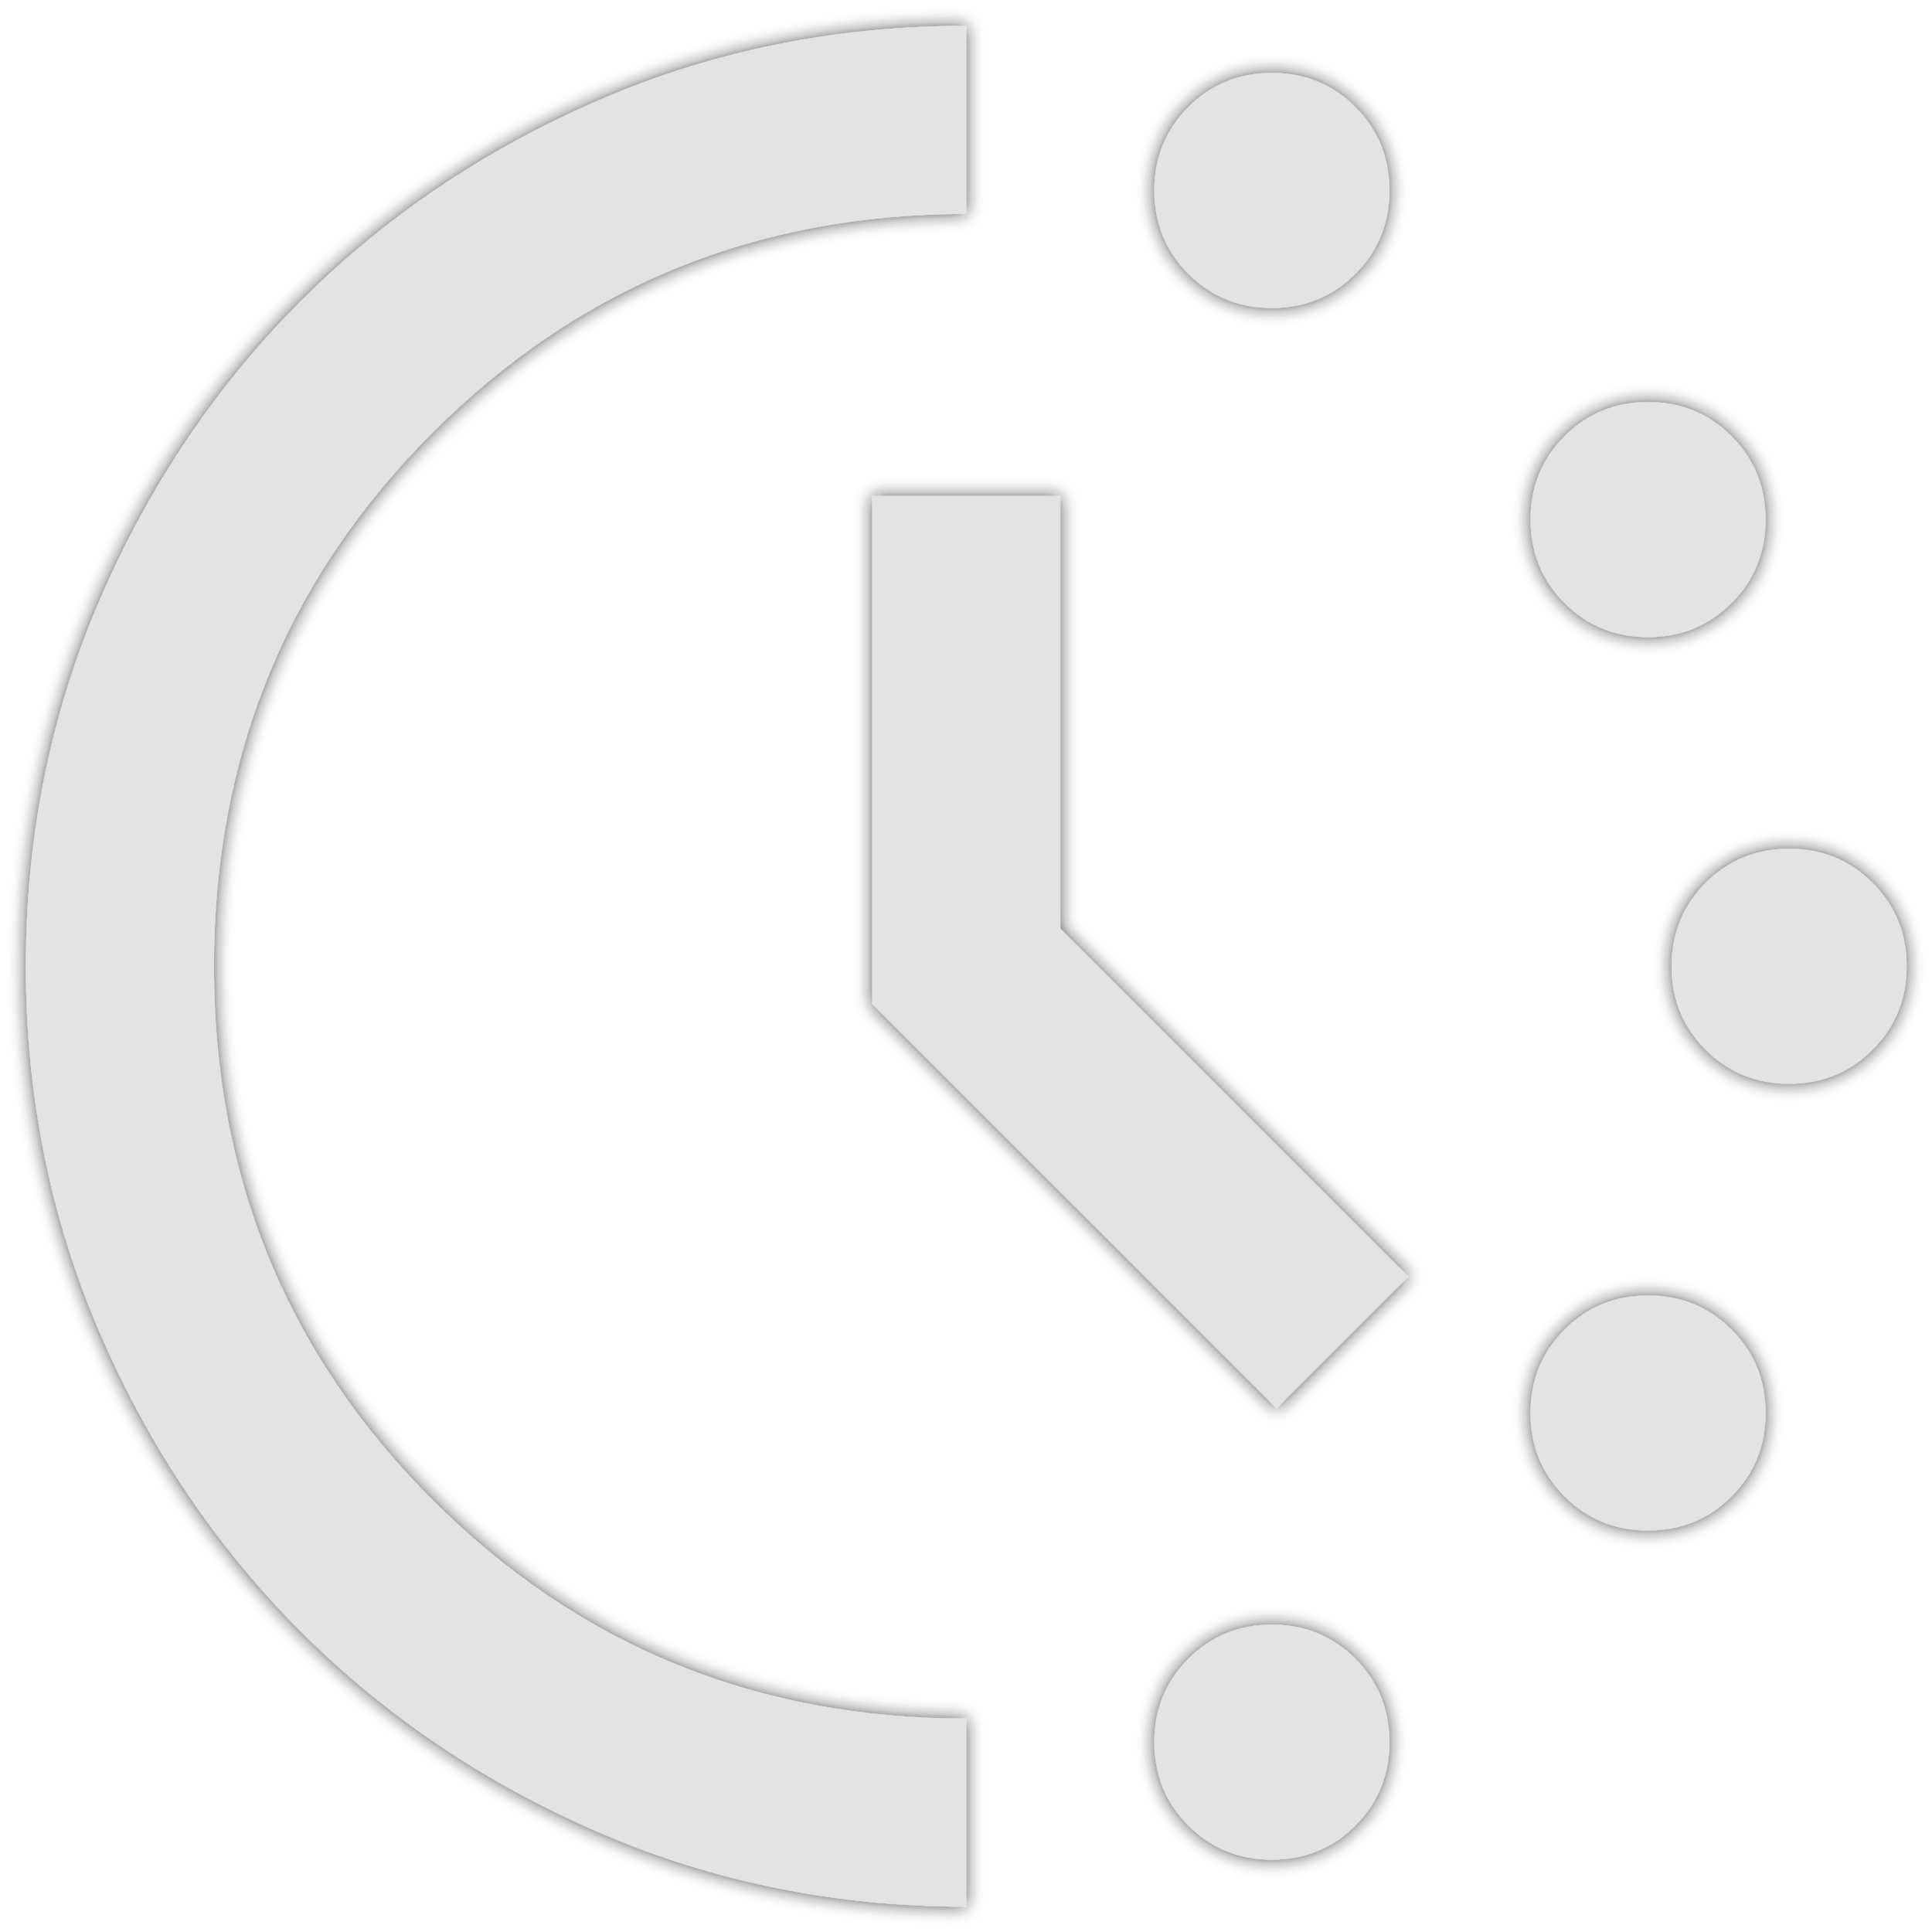
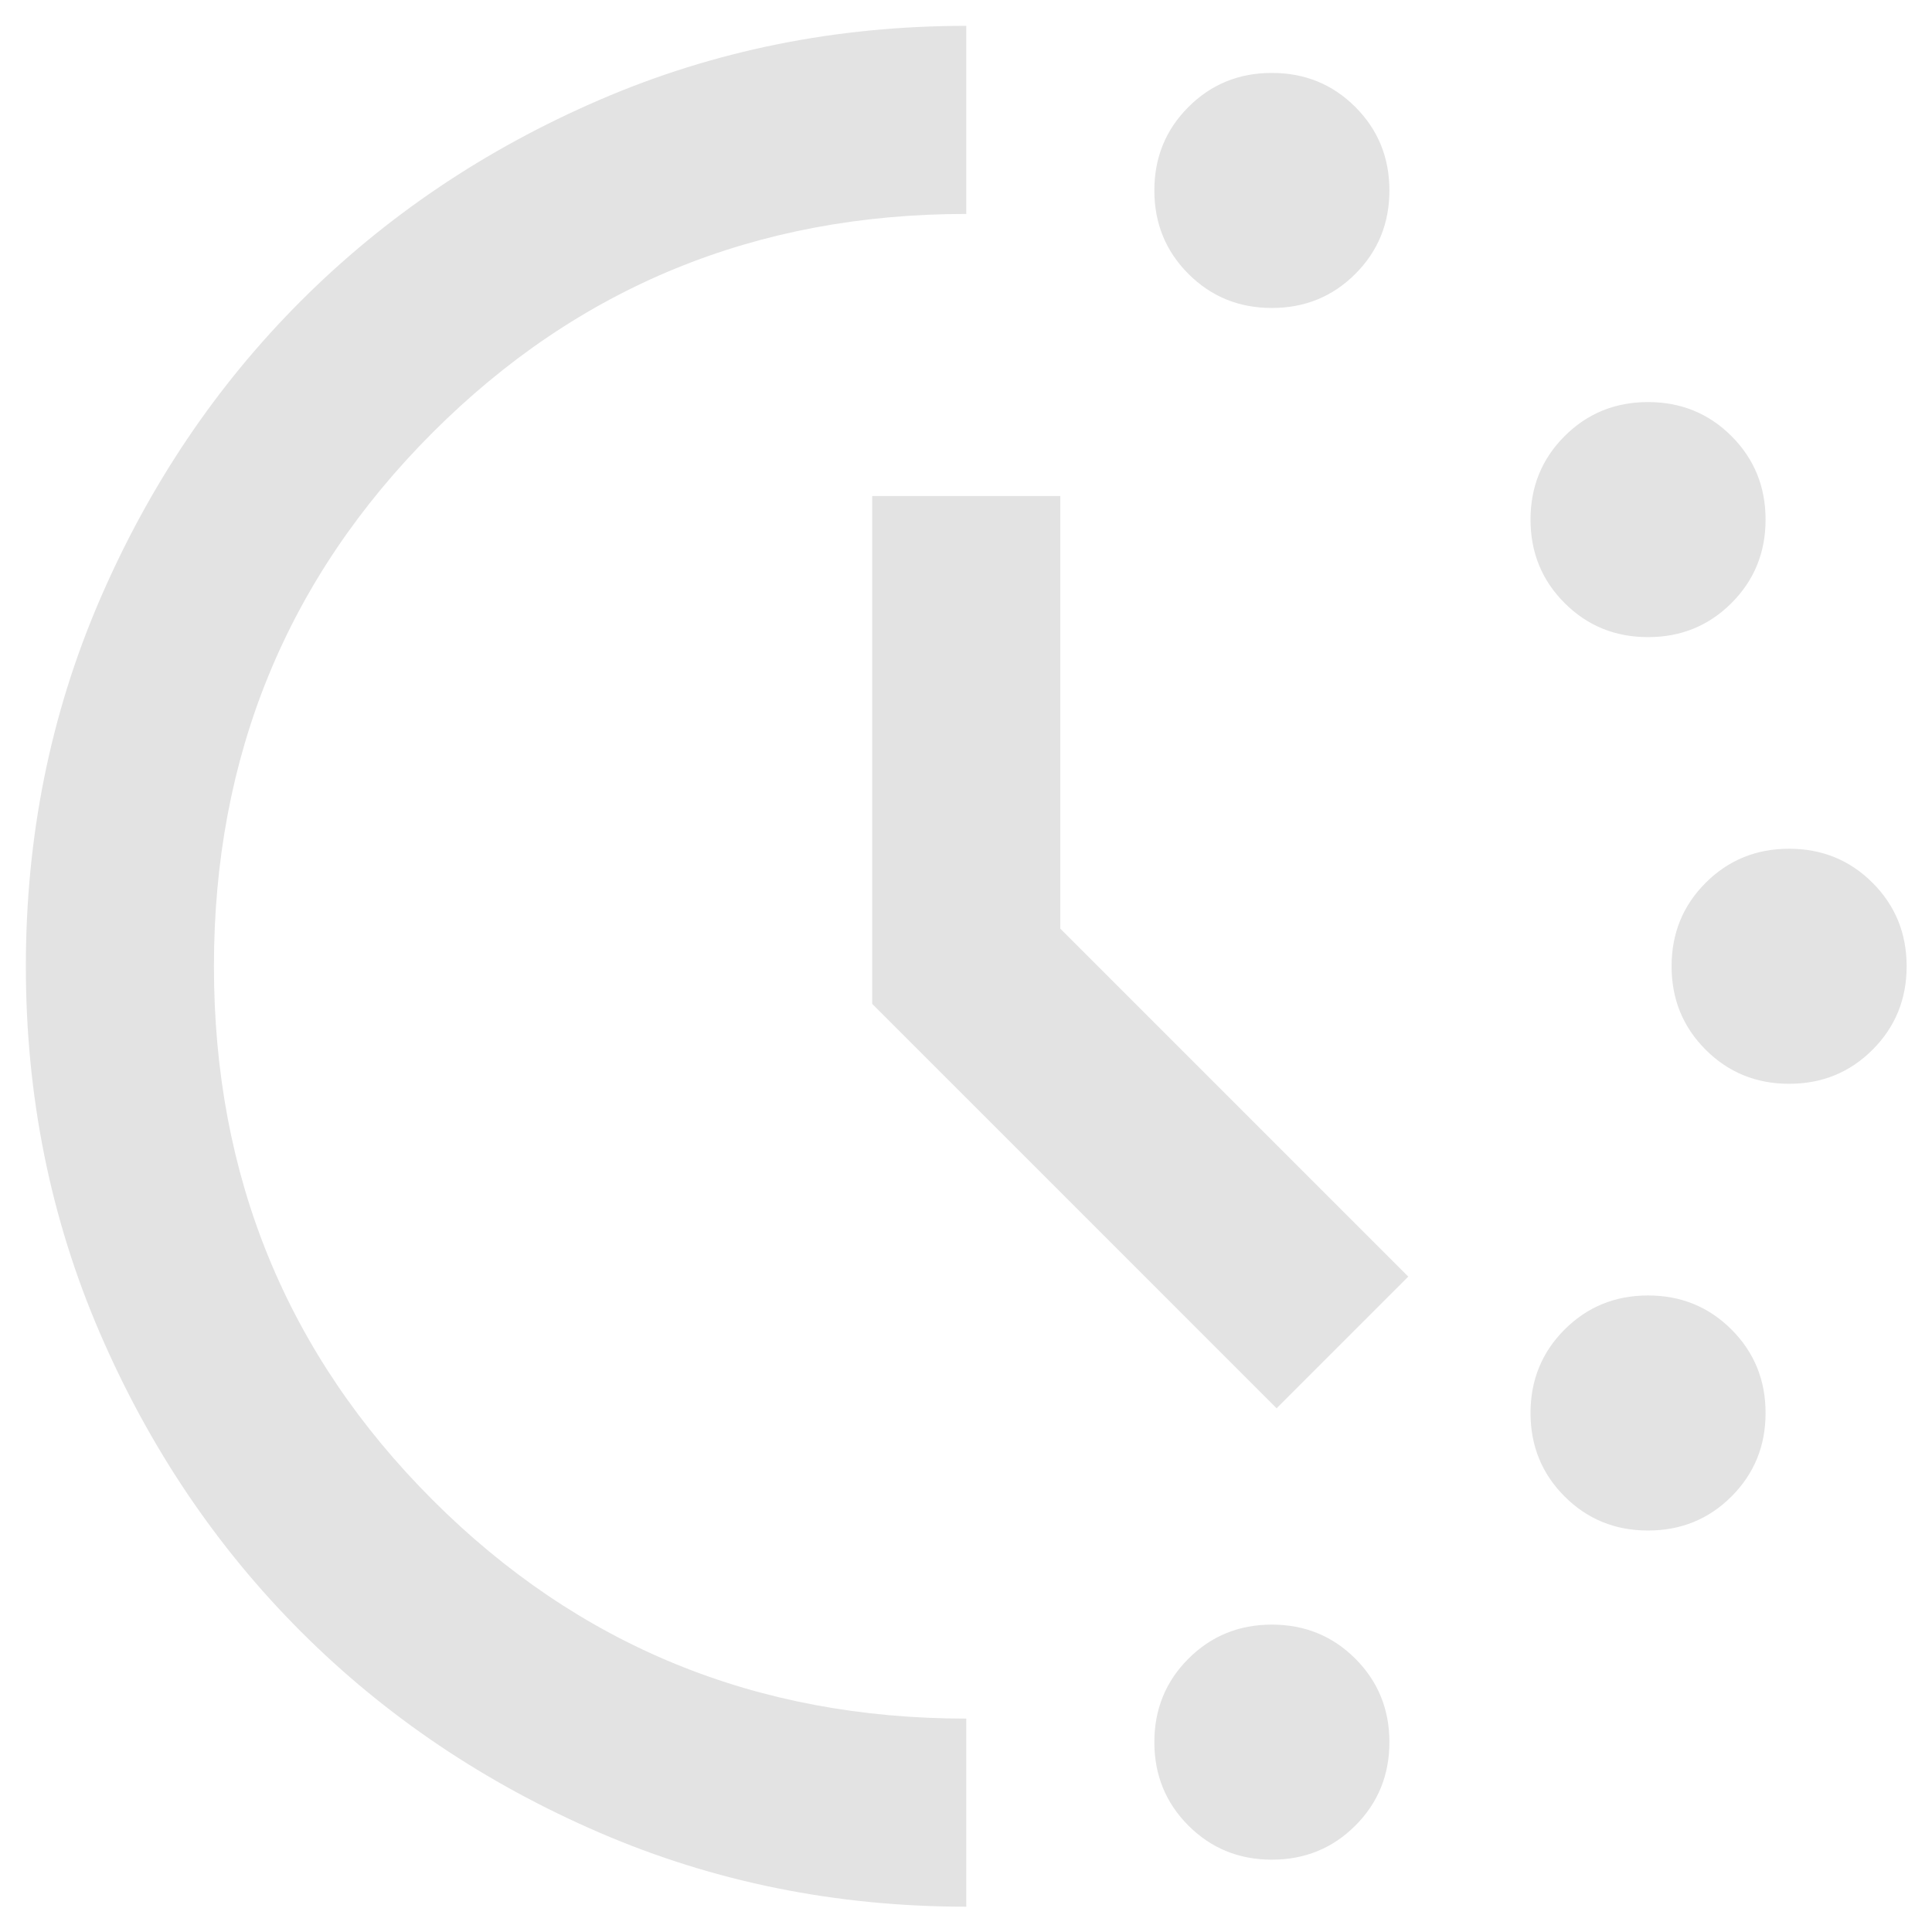
<svg xmlns="http://www.w3.org/2000/svg" id="Layer_2" data-name="Layer 2" viewBox="0 0 359.52 359.52">
-   <defs>
-     <style>
-       .cls-1 {
-         filter: url(#drop-shadow-1);
-       }
- 
-       .cls-2 {
-         fill: #e3e3e3;
-       }
-     </style>
-     <filter id="drop-shadow-1" x="0" y="0" width="359.52" height="359.52" filterUnits="userSpaceOnUse">
-       <feOffset dx="0" dy="0" />
-       <feGaussianBlur result="blur" stdDeviation="1.56" />
-       <feFlood flood-color="#231f20" flood-opacity=".75" />
-       <feComposite in2="blur" operator="in" />
-       <feComposite in="SourceGraphic" />
-     </filter>
-   </defs>
-   <g id="Layer_1-2" data-name="Layer 1">
-     <g class="cls-1">
-       <path class="cls-2" d="M236.68,57.31c-6.13,0-11.3-2.11-15.53-6.34-4.23-4.23-6.34-9.41-6.34-15.53s2.11-11.3,6.34-15.53,9.41-6.34,15.53-6.34,11.3,2.11,15.53,6.34c4.23,4.23,6.34,9.41,6.34,15.53s-2.11,11.3-6.34,15.53c-4.23,4.23-9.41,6.34-15.53,6.34ZM236.68,346.06c-6.13,0-11.3-2.11-15.53-6.34s-6.34-9.41-6.34-15.53,2.11-11.3,6.34-15.53,9.41-6.34,15.53-6.34,11.3,2.11,15.53,6.34c4.23,4.23,6.34,9.41,6.34,15.53s-2.11,11.3-6.34,15.53c-4.23,4.23-9.41,6.34-15.53,6.34ZM306.68,118.56c-6.13,0-11.3-2.11-15.53-6.34-4.23-4.23-6.34-9.41-6.34-15.53s2.11-11.3,6.34-15.53,9.41-6.34,15.53-6.34,11.3,2.11,15.53,6.34,6.34,9.41,6.34,15.53-2.11,11.3-6.34,15.53c-4.23,4.23-9.41,6.34-15.53,6.34ZM306.68,284.81c-6.13,0-11.3-2.11-15.53-6.34-4.23-4.23-6.34-9.41-6.34-15.53s2.11-11.3,6.34-15.53,9.41-6.34,15.53-6.34,11.3,2.11,15.53,6.34,6.34,9.41,6.34,15.53-2.11,11.3-6.34,15.53c-4.23,4.23-9.41,6.34-15.53,6.34ZM332.93,201.68c-6.12,0-11.3-2.11-15.53-6.34-4.23-4.23-6.34-9.41-6.34-15.53s2.11-11.3,6.34-15.53c4.23-4.23,9.41-6.34,15.53-6.34s11.3,2.11,15.53,6.34c4.23,4.23,6.34,9.41,6.34,15.53s-2.11,11.3-6.34,15.53c-4.23,4.23-9.41,6.34-15.53,6.34ZM179.81,354.81c-24.21,0-46.96-4.59-68.25-13.78-21.29-9.19-39.81-21.66-55.56-37.41s-28.22-34.27-37.41-55.56c-9.19-21.29-13.78-44.04-13.78-68.25s4.59-46.96,13.78-68.25c9.19-21.29,21.66-39.81,37.41-55.56,15.75-15.75,34.27-28.22,55.56-37.41,21.29-9.19,44.04-13.78,68.25-13.78v35c-39.08,0-72.19,13.56-99.31,40.69-27.12,27.13-40.69,60.23-40.69,99.31s13.56,72.19,40.69,99.31c27.12,27.12,60.23,40.69,99.31,40.69v35ZM237.56,262.06l-75.25-75.25v-94.5h35v80.5l64.75,64.75-24.5,24.5Z" />
-     </g>
-   </g>
+   <path fill="#e3e3e3" d="M236.68,57.31c-6.13,0-11.3-2.11-15.53-6.34-4.23-4.23-6.34-9.41-6.34-15.53s2.11-11.3,6.34-15.53,9.41-6.34,15.53-6.34,11.3,2.11,15.53,6.34c4.23,4.23,6.34,9.41,6.34,15.53s-2.11,11.3-6.34,15.53c-4.23,4.23-9.41,6.34-15.53,6.34ZM236.68,346.06c-6.13,0-11.3-2.11-15.53-6.34s-6.34-9.41-6.34-15.53,2.11-11.3,6.34-15.53,9.41-6.34,15.53-6.34,11.3,2.11,15.53,6.34c4.23,4.23,6.34,9.41,6.34,15.53s-2.11,11.3-6.34,15.53c-4.23,4.23-9.41,6.34-15.53,6.34ZM306.68,118.56c-6.13,0-11.3-2.11-15.53-6.34-4.23-4.23-6.34-9.41-6.34-15.53s2.11-11.3,6.34-15.53,9.41-6.34,15.53-6.34,11.3,2.11,15.53,6.34,6.34,9.41,6.34,15.53-2.11,11.3-6.34,15.53c-4.23,4.23-9.41,6.34-15.53,6.34ZM306.68,284.81c-6.13,0-11.3-2.11-15.53-6.34-4.23-4.23-6.34-9.41-6.34-15.53s2.11-11.3,6.34-15.53,9.41-6.34,15.53-6.34,11.3,2.11,15.53,6.34,6.34,9.41,6.34,15.53-2.11,11.3-6.34,15.53c-4.23,4.23-9.41,6.34-15.53,6.34ZM332.93,201.68c-6.12,0-11.3-2.11-15.53-6.34-4.23-4.23-6.34-9.41-6.34-15.53s2.11-11.3,6.34-15.53c4.23-4.23,9.41-6.34,15.53-6.34s11.3,2.11,15.53,6.34c4.23,4.23,6.34,9.41,6.34,15.53s-2.11,11.3-6.34,15.53c-4.23,4.23-9.41,6.34-15.53,6.34ZM179.81,354.81c-24.21,0-46.96-4.59-68.25-13.78-21.29-9.19-39.81-21.66-55.56-37.41s-28.22-34.27-37.41-55.56c-9.19-21.29-13.78-44.04-13.78-68.25s4.59-46.96,13.78-68.25c9.19-21.29,21.66-39.81,37.41-55.56,15.75-15.75,34.27-28.22,55.56-37.41,21.29-9.19,44.04-13.78,68.25-13.78v35c-39.08,0-72.19,13.56-99.31,40.69-27.12,27.13-40.69,60.23-40.69,99.31s13.56,72.19,40.69,99.31c27.12,27.12,60.23,40.69,99.31,40.69v35ZM237.56,262.06l-75.25-75.25v-94.5h35v80.5l64.75,64.75-24.5,24.5Z" />
</svg>
